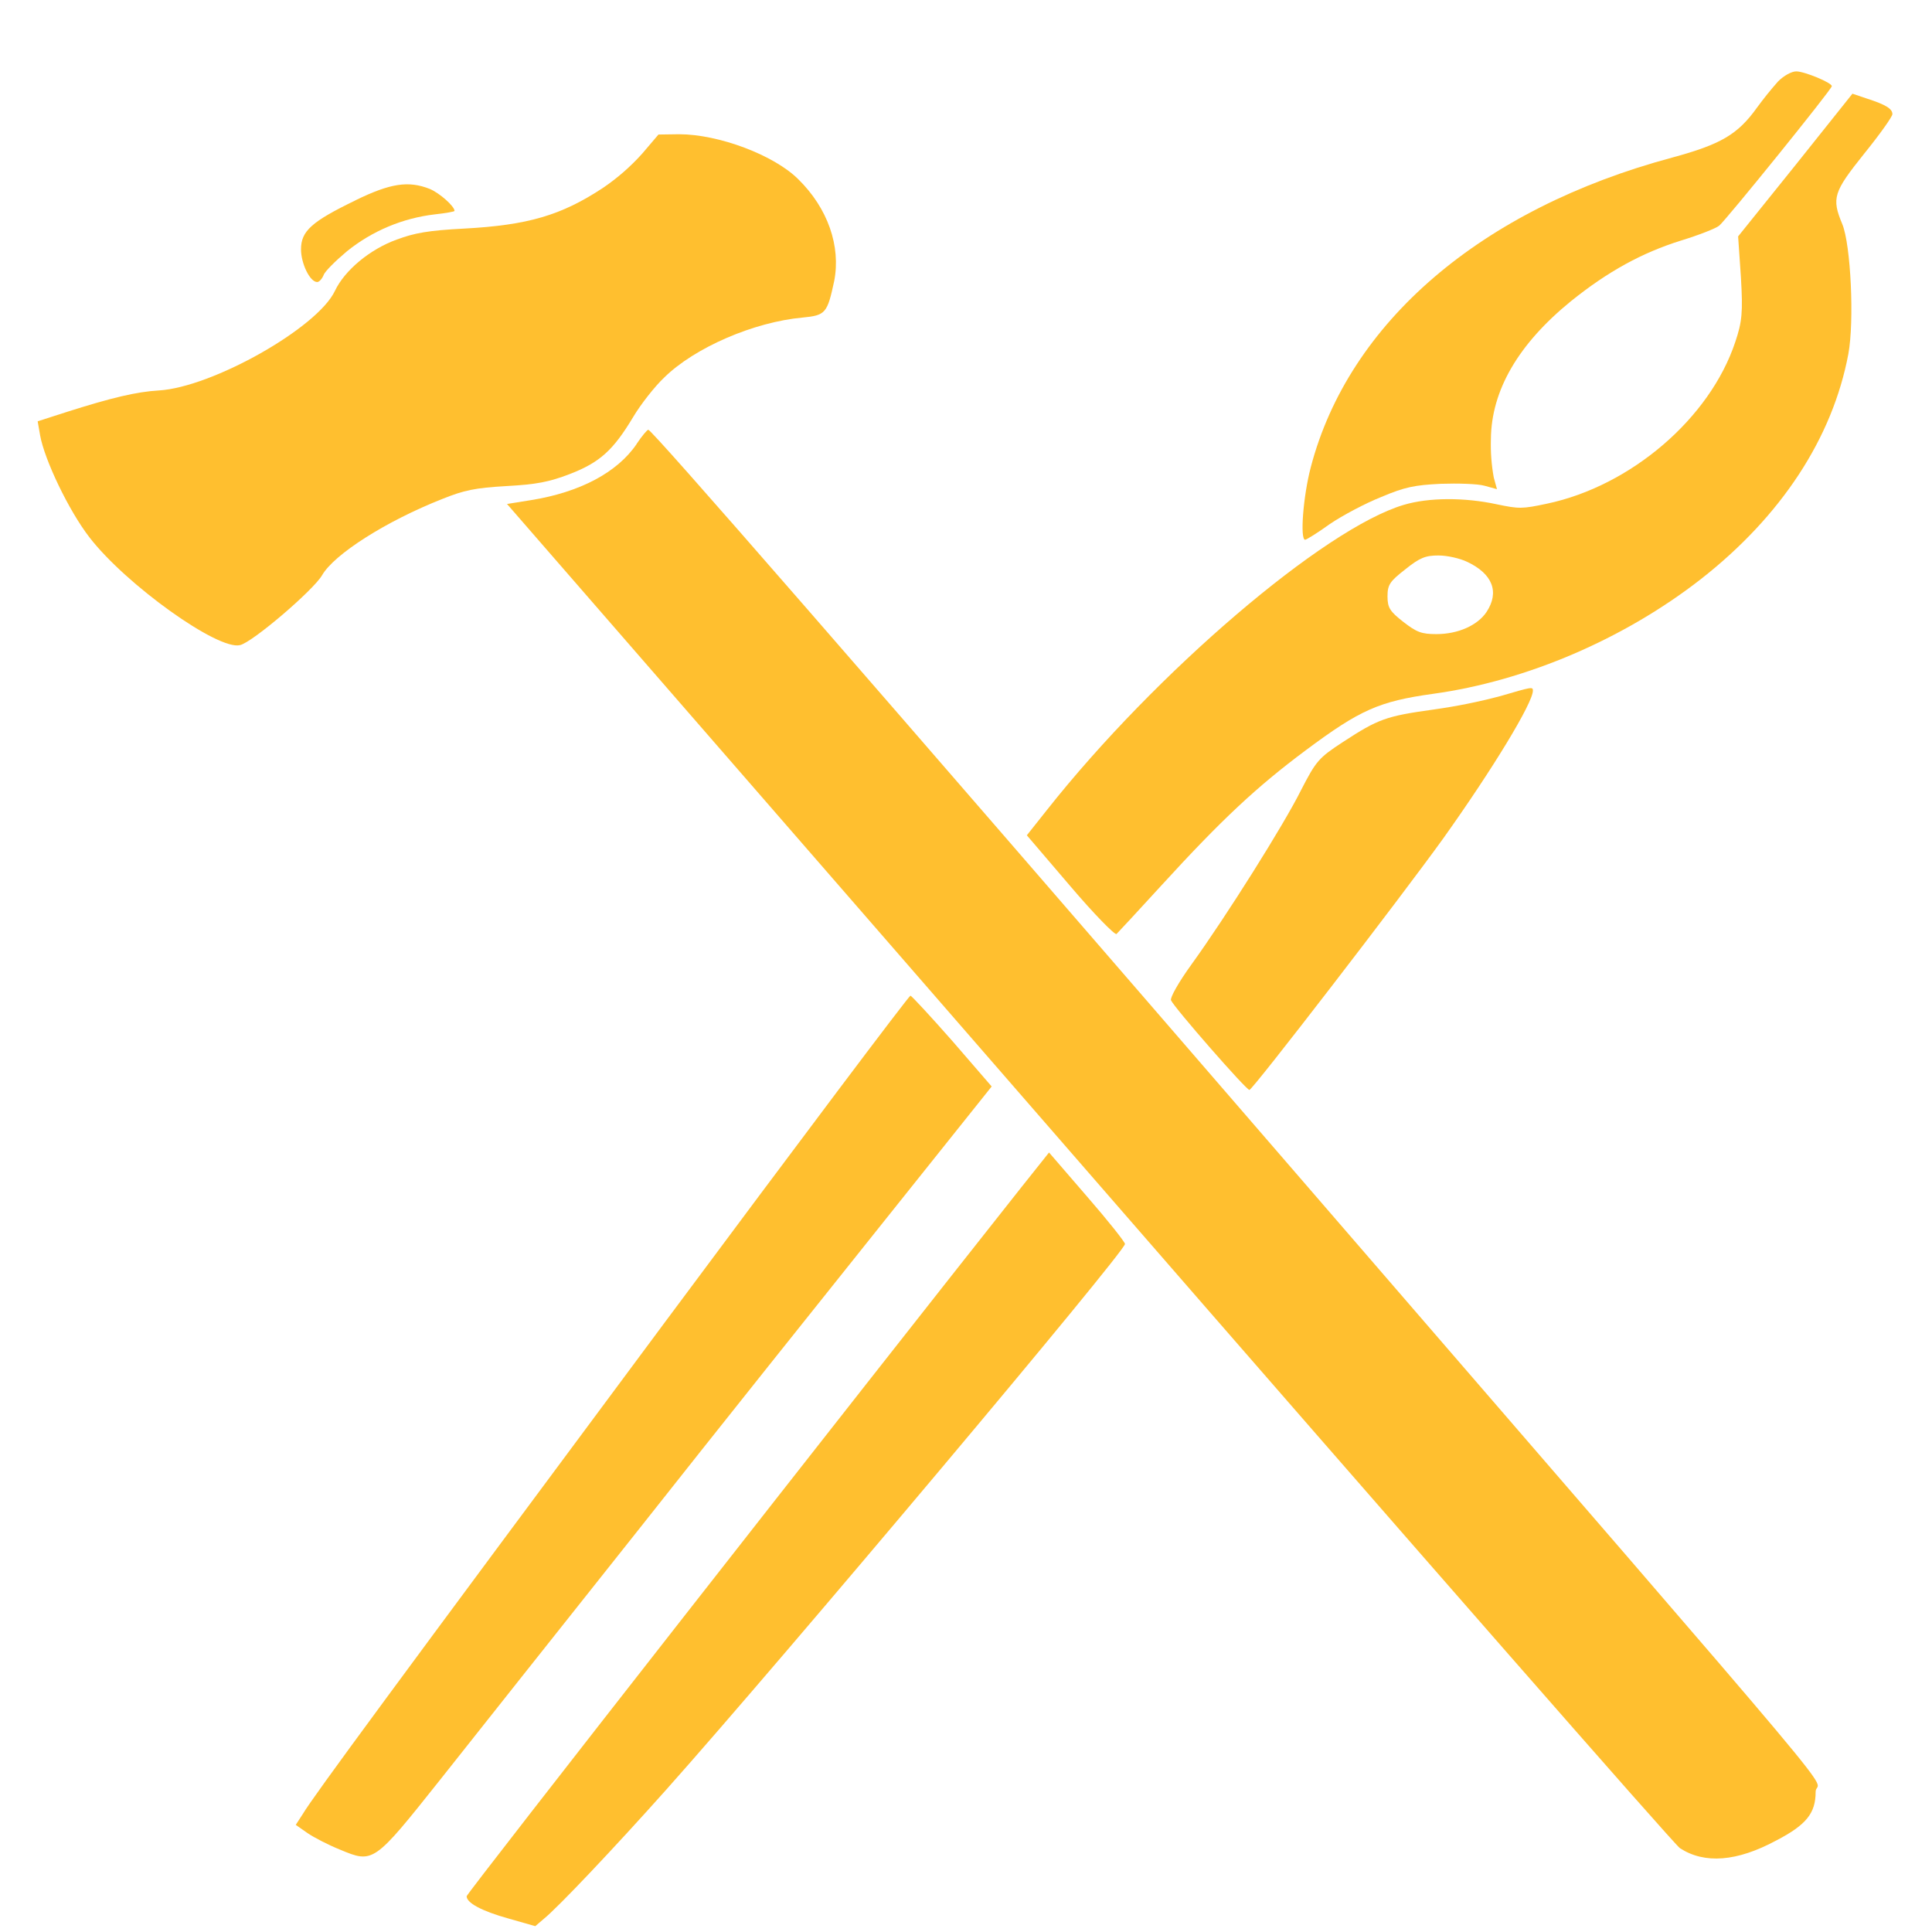
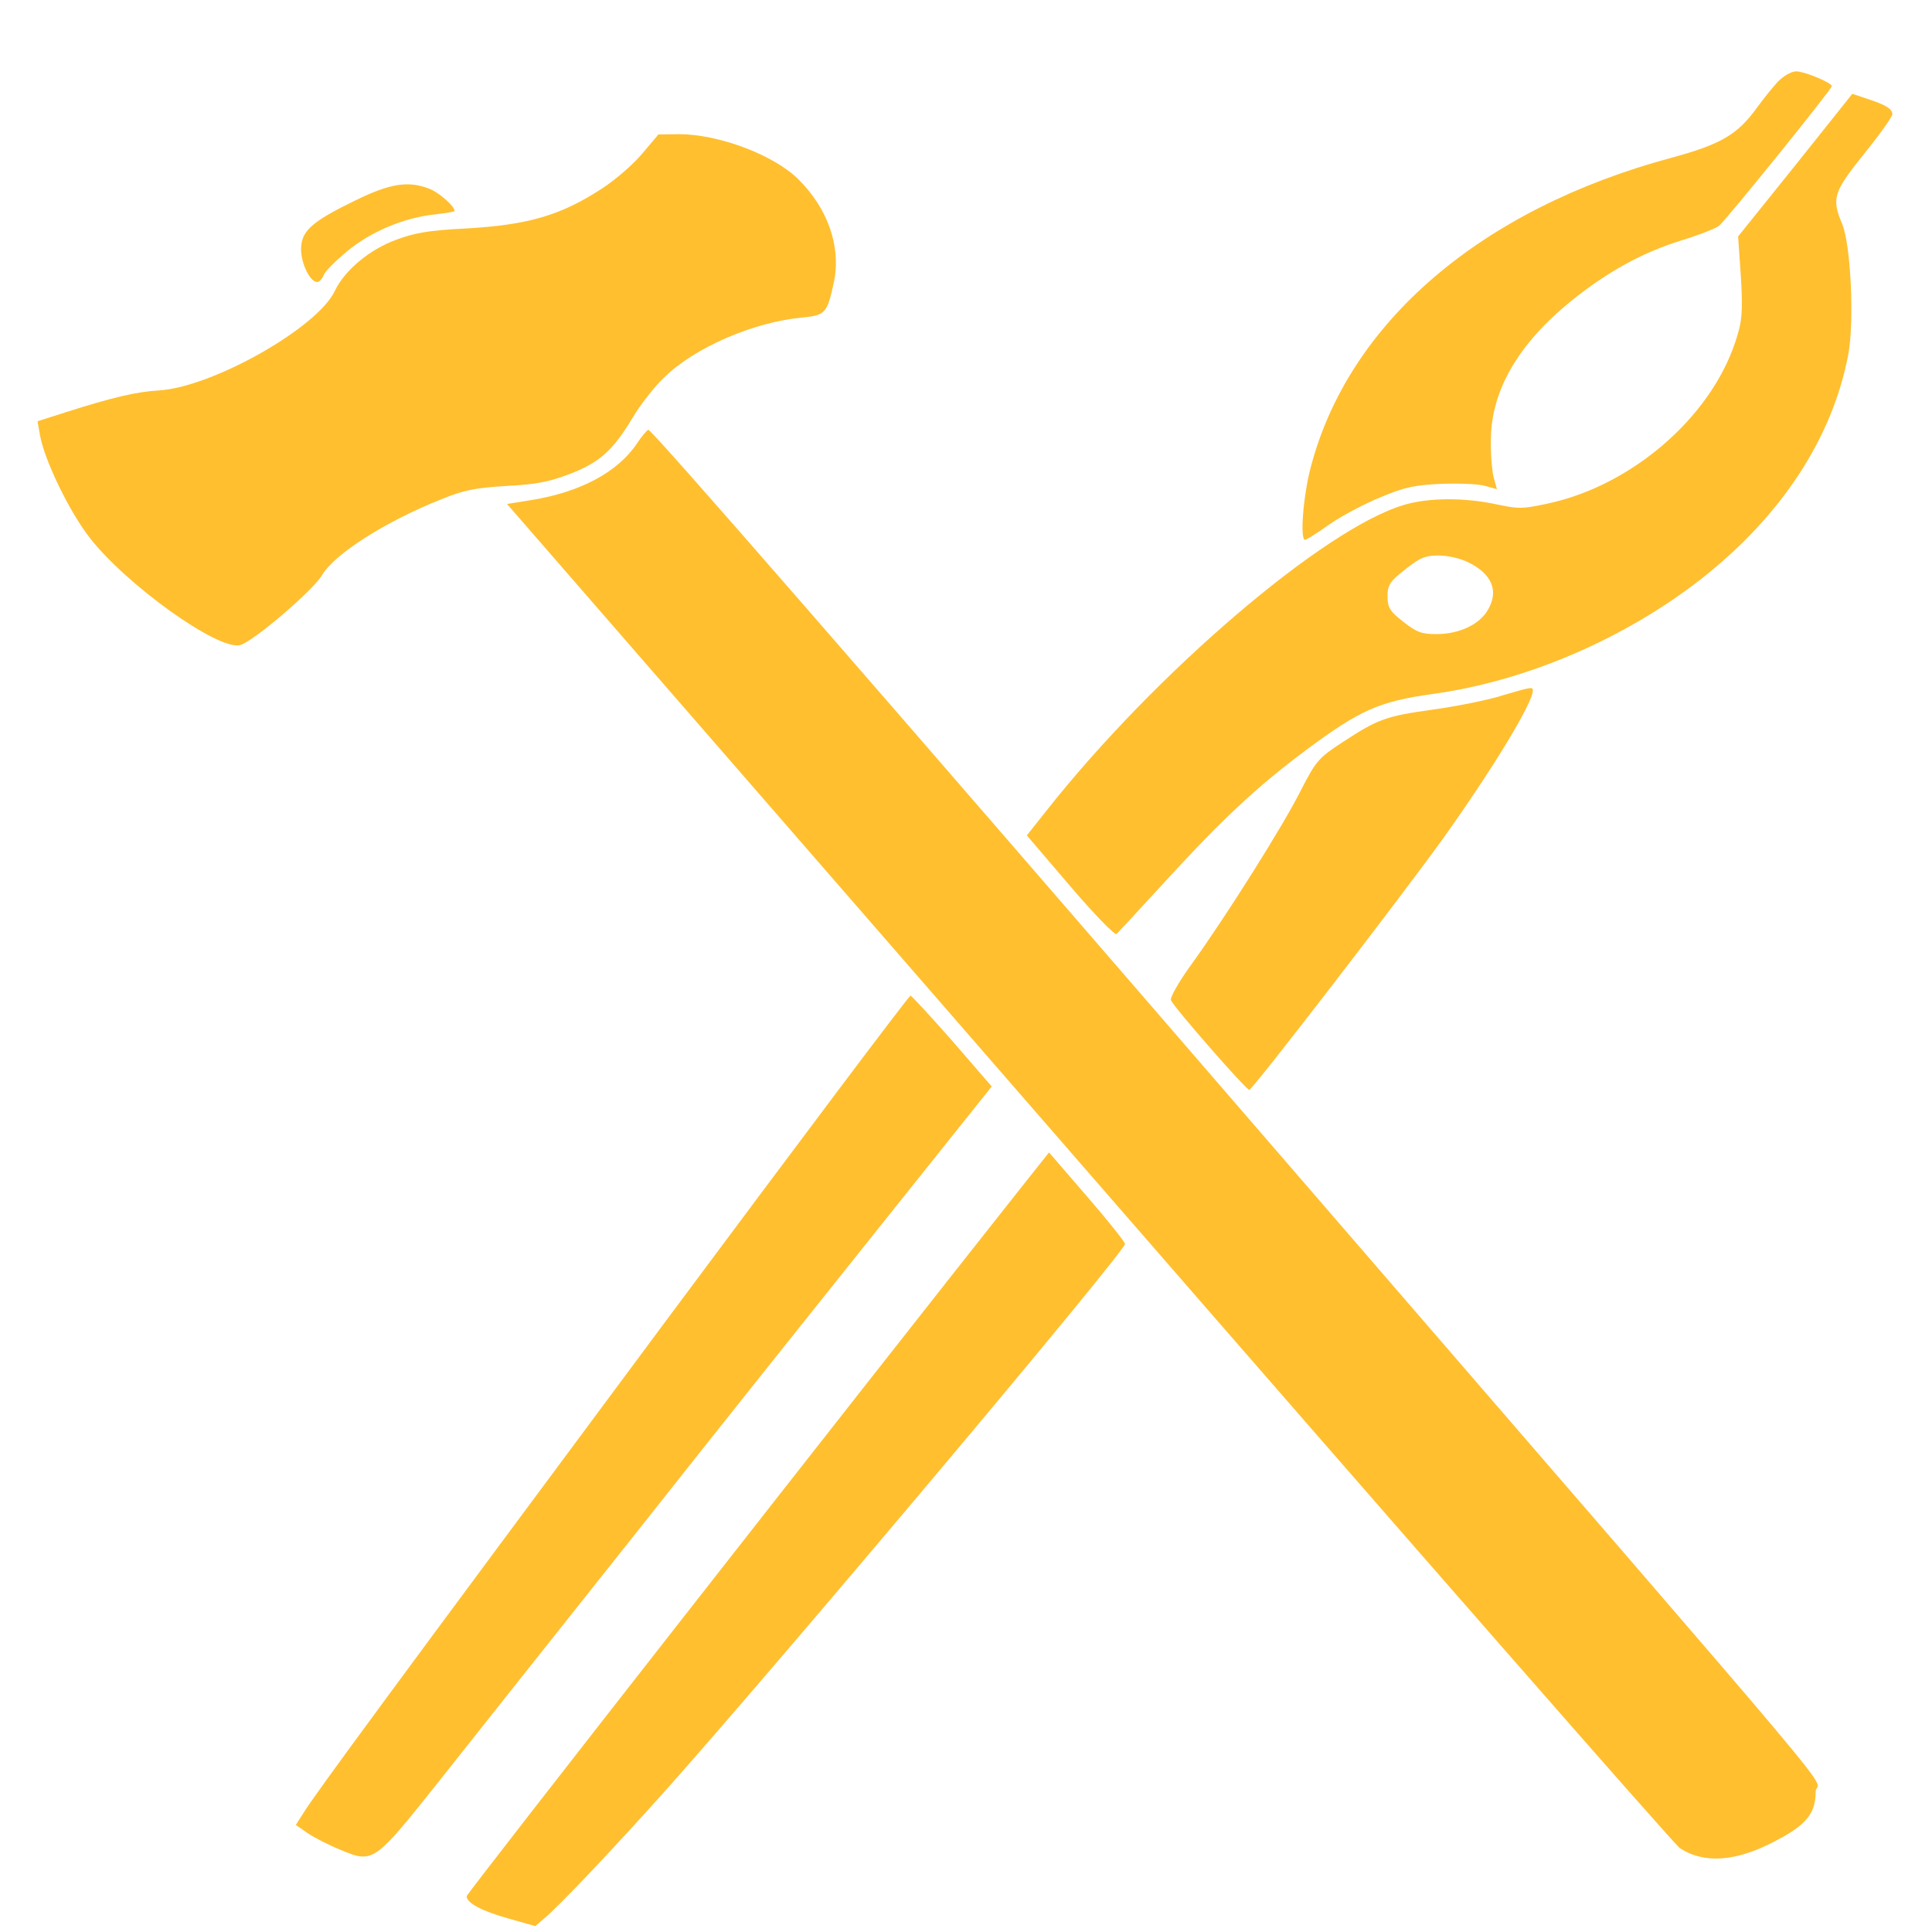
- <svg xmlns="http://www.w3.org/2000/svg" width="125" height="125" viewBox="0 0 33.073 33.073">
-   <g fill="#ffbf2f">
-     <path d="M30.438 1.394a6.24 6.24 0 00-.36.447c-.331.463-.621.63-1.451.856-3.27.877-5.538 2.82-6.188 5.3-.132.5-.187 1.243-.097 1.243.02 0 .214-.118.422-.269.214-.145.608-.355.878-.462.408-.173.574-.205 1.023-.227.29-.01.63 0 .747.033l.214.059-.055-.2a3.122 3.122 0 01-.049-.656c.007-.834.47-1.63 1.37-2.362.635-.511 1.216-.829 1.887-1.039.297-.091.588-.204.65-.253.11-.086 1.929-2.335 1.929-2.389 0-.06-.47-.253-.608-.253-.083 0-.215.075-.312.172z" />
-     <path d="M30.736 2.826l-.982 1.221.048.7c.035.597.021.759-.097 1.108-.435 1.308-1.79 2.465-3.222 2.767-.428.091-.477.091-.864.01-.546-.118-1.161-.118-1.59.011-1.362.404-4.245 2.868-6.105 5.22l-.346.436.74.866c.408.48.767.845.795.824.028-.027.373-.399.767-.83 1.038-1.135 1.632-1.689 2.476-2.318.926-.69 1.251-.835 2.178-.964 1.597-.22 3.27-.941 4.577-1.959 1.383-1.081 2.26-2.421 2.53-3.858.104-.565.042-1.867-.103-2.222-.187-.447-.152-.55.373-1.206.27-.334.484-.635.484-.678 0-.091-.11-.161-.429-.264l-.255-.086zm-5.622 6.791c.436.205.56.517.332.861-.152.226-.484.377-.857.377-.256 0-.339-.033-.567-.21-.228-.178-.27-.242-.27-.436 0-.2.042-.258.305-.463.248-.199.345-.237.567-.237.152 0 .366.049.49.108zm-14.118-6.99a3.665 3.665 0 01-.678.592c-.712.468-1.28.635-2.372.694-.615.032-.85.075-1.154.188-.463.167-.892.528-1.058.877-.297.635-2.102 1.652-3.015 1.706-.38.022-.809.124-1.57.366l-.504.162.042.242c.076.42.49 1.286.843 1.743.622.808 2.206 1.943 2.58 1.846.213-.048 1.257-.942 1.403-1.195.207-.36 1.092-.925 2.06-1.307.373-.15.56-.189 1.093-.22.518-.028.732-.07 1.085-.205.519-.2.747-.41 1.086-.974.131-.221.373-.528.532-.678.525-.517 1.542-.953 2.372-1.028.394-.038.421-.076.539-.624.117-.598-.11-1.249-.615-1.744-.415-.414-1.363-.77-2.04-.77l-.353.005z" />
-     <path d="M6.087 3.429c-.754.365-.934.527-.934.839 0 .242.152.56.277.56.034 0 .083-.054.11-.119.021-.064.208-.247.401-.409a2.94 2.94 0 011.5-.63c.187-.02.34-.048.34-.059 0-.08-.256-.306-.422-.376-.367-.146-.678-.097-1.272.193zM10.899 7.6c-.332.489-.975.828-1.812.962l-.408.065 9.964 11.457c5.483 6.307 10.032 11.505 10.115 11.554.422.274.975.231 1.646-.13.518-.269.677-.468.677-.834 0-.333 1.107.985-8.78-10.456C14.576 11.28 11.167 7.362 11.098 7.357c-.02 0-.11.108-.2.242zm14.789 4.315a9.664 9.664 0 01-1.147.231c-.816.113-.948.162-1.55.555-.421.274-.462.328-.718.823-.29.586-1.286 2.169-1.881 2.992-.214.296-.366.565-.346.608.063.135 1.286 1.534 1.342 1.534.055 0 2.586-3.288 3.318-4.305.844-1.184 1.535-2.32 1.535-2.53 0-.07-.02-.064-.553.092zM11.39 22.624c-4.654 6.264-6.03 8.131-6.202 8.422l-.125.193.2.14c.111.076.36.205.56.285.568.237.575.232 1.709-1.194.539-.684 2.067-2.605 3.394-4.278 1.321-1.674 3.23-4.063 4.232-5.317l1.818-2.276-.67-.775c-.374-.425-.699-.775-.72-.78-.027 0-1.915 2.512-4.196 5.58zm6.084-2.287c-2.71 3.422-9.486 12.075-9.486 12.124 0 .113.256.253.719.382l.456.13.146-.125c.235-.188 1.203-1.21 2.101-2.217 1.999-2.244 7.848-9.202 7.848-9.336 0-.033-.29-.399-.65-.813l-.65-.753z" />
+ <svg xmlns="http://www.w3.org/2000/svg" width="125" height="125" viewBox="0 0 33.073 33.073" version="1.1" id="svg7804">
+   <defs id="defs7798" />
+   <g id="layer1" transform="translate(0,-263.9271)">
+     <path style="fill:#ffbf2f;stroke:none;stroke-width:0.006;fill-opacity:1" id="path684" d="m 30.438,265.321 c -0.09,0.097 -0.249,0.296 -0.36,0.447 -0.332,0.463 -0.622,0.63 -1.452,0.856 -3.27,0.877 -5.538,2.82 -6.188,5.301 -0.131,0.5 -0.187,1.243 -0.097,1.243 0.021,0 0.214,-0.118 0.422,-0.269 0.214,-0.145 0.608,-0.355 0.878,-0.463 0.408,-0.172 0.574,-0.204 1.023,-0.226 0.29,-0.011 0.629,0 0.747,0.032 l 0.214,0.059 -0.055,-0.199 c -0.028,-0.108 -0.055,-0.404 -0.048,-0.657 0.007,-0.834 0.47,-1.631 1.369,-2.362 0.636,-0.511 1.217,-0.829 1.888,-1.039 0.297,-0.091 0.588,-0.204 0.65,-0.253 0.111,-0.086 1.929,-2.336 1.929,-2.389 0,-0.059 -0.47,-0.253 -0.608,-0.253 -0.083,0 -0.214,0.075 -0.311,0.172 z" />
+     <path style="fill:#ffbf2f;stroke:none;stroke-width:0.006;fill-opacity:1" id="path686" d="m 30.736,266.753 -0.982,1.222 0.048,0.7 c 0.035,0.597 0.021,0.759 -0.097,1.109 -0.436,1.308 -1.791,2.465 -3.222,2.766 -0.429,0.091 -0.477,0.091 -0.864,0.011 -0.546,-0.118 -1.162,-0.118 -1.59,0.011 -1.362,0.404 -4.245,2.868 -6.105,5.22 l -0.346,0.436 0.74,0.866 c 0.408,0.479 0.767,0.845 0.795,0.823 0.028,-0.027 0.373,-0.398 0.767,-0.829 1.037,-1.135 1.632,-1.69 2.475,-2.319 0.927,-0.689 1.251,-0.834 2.178,-0.963 1.597,-0.221 3.27,-0.942 4.577,-1.959 1.383,-1.082 2.261,-2.422 2.531,-3.858 0.104,-0.565 0.042,-1.867 -0.104,-2.223 -0.187,-0.447 -0.152,-0.549 0.373,-1.205 0.27,-0.334 0.484,-0.635 0.484,-0.678 0,-0.091 -0.111,-0.161 -0.429,-0.264 l -0.256,-0.086 z m -5.621,6.791 c 0.436,0.204 0.56,0.517 0.332,0.861 -0.152,0.226 -0.484,0.377 -0.857,0.377 -0.256,0 -0.339,-0.032 -0.567,-0.21 -0.228,-0.178 -0.27,-0.242 -0.27,-0.436 0,-0.199 0.042,-0.258 0.304,-0.463 0.249,-0.199 0.346,-0.237 0.567,-0.237 0.152,0 0.366,0.048 0.491,0.108 z" />
+     <path style="fill:#ffbf2f;stroke:none;stroke-width:0.006;fill-opacity:1" id="path688" d="m 10.996,266.554 c -0.152,0.183 -0.456,0.447 -0.678,0.592 -0.712,0.468 -1.279,0.635 -2.372,0.694 -0.615,0.032 -0.85,0.075 -1.155,0.188 -0.463,0.167 -0.892,0.527 -1.058,0.877 -0.297,0.635 -2.102,1.652 -3.015,1.706 -0.38,0.021 -0.809,0.124 -1.57,0.366 l -0.505,0.161 0.042,0.242 c 0.076,0.42 0.491,1.286 0.844,1.744 0.622,0.807 2.206,1.943 2.579,1.846 0.214,-0.048 1.258,-0.942 1.404,-1.195 0.207,-0.361 1.092,-0.926 2.06,-1.308 0.373,-0.151 0.56,-0.188 1.092,-0.221 0.519,-0.027 0.733,-0.07 1.086,-0.204 0.519,-0.199 0.747,-0.409 1.086,-0.974 0.131,-0.221 0.373,-0.527 0.532,-0.678 0.525,-0.517 1.542,-0.953 2.372,-1.028 0.394,-0.038 0.422,-0.075 0.539,-0.624 0.118,-0.597 -0.111,-1.248 -0.615,-1.744 -0.415,-0.414 -1.362,-0.77 -2.04,-0.77 l -0.353,0.005 z" />
+     <path style="fill:#ffbf2f;stroke:none;stroke-width:0.006;fill-opacity:1" id="path690" d="m 6.087,267.356 c -0.754,0.366 -0.933,0.527 -0.933,0.839 0,0.242 0.152,0.56 0.277,0.56 0.035,0 0.083,-0.054 0.111,-0.118 0.021,-0.065 0.207,-0.248 0.401,-0.409 0.401,-0.334 0.975,-0.576 1.5,-0.63 0.187,-0.021 0.339,-0.048 0.339,-0.059 0,-0.081 -0.256,-0.307 -0.422,-0.377 -0.366,-0.145 -0.678,-0.097 -1.272,0.194 z" />
+     <path style="fill:#ffbf2f;stroke:none;stroke-width:0.006;fill-opacity:1" id="path694" d="m 10.899,271.526 c -0.332,0.49 -0.975,0.829 -1.812,0.963 l -0.408,0.065 9.963,11.457 c 5.483,6.307 10.033,11.505 10.115,11.554 0.422,0.274 0.975,0.231 1.646,-0.129 0.519,-0.269 0.678,-0.468 0.678,-0.834 0,-0.334 1.106,0.985 -8.781,-10.456 -7.723,-8.938 -11.132,-12.856 -11.201,-12.861 -0.021,0 -0.111,0.108 -0.201,0.242 z" />
+     <path style="fill:#ffbf2f;stroke:none;stroke-width:0.006;fill-opacity:1" id="path698" d="m 25.688,275.842 c -0.249,0.075 -0.767,0.178 -1.148,0.231 -0.816,0.113 -0.947,0.161 -1.549,0.554 -0.422,0.274 -0.463,0.328 -0.719,0.823 -0.29,0.587 -1.286,2.169 -1.881,2.992 -0.214,0.296 -0.366,0.565 -0.346,0.608 0.062,0.135 1.286,1.534 1.341,1.534 0.055,0 2.586,-3.288 3.319,-4.305 0.844,-1.184 1.535,-2.319 1.535,-2.529 0,-0.07 -0.021,-0.065 -0.553,0.091 z" />
+     <path style="fill:#ffbf2f;stroke:none;stroke-width:0.006;fill-opacity:1" id="path704" d="m 11.39,286.551 c -4.653,6.264 -6.029,8.131 -6.202,8.422 l -0.124,0.194 0.201,0.14 c 0.111,0.075 0.36,0.204 0.56,0.285 0.567,0.237 0.574,0.231 1.708,-1.195 0.539,-0.683 2.067,-2.605 3.395,-4.278 1.321,-1.674 3.229,-4.063 4.231,-5.317 l 1.818,-2.276 -0.671,-0.775 c -0.373,-0.425 -0.698,-0.775 -0.719,-0.78 -0.028,0 -1.915,2.513 -4.197,5.58 z" />
+     <path style="fill:#ffbf2f;stroke:none;stroke-width:0.006;fill-opacity:1" id="path706" d="m 17.474,284.264 c -2.71,3.423 -9.486,12.076 -9.486,12.124 0,0.113 0.256,0.253 0.719,0.382 l 0.456,0.129 0.145,-0.124 c 0.235,-0.188 1.203,-1.211 2.102,-2.217 1.998,-2.244 7.848,-9.202 7.848,-9.337 0,-0.032 -0.29,-0.398 -0.65,-0.813 l -0.65,-0.753 z" />
  </g>
</svg>
